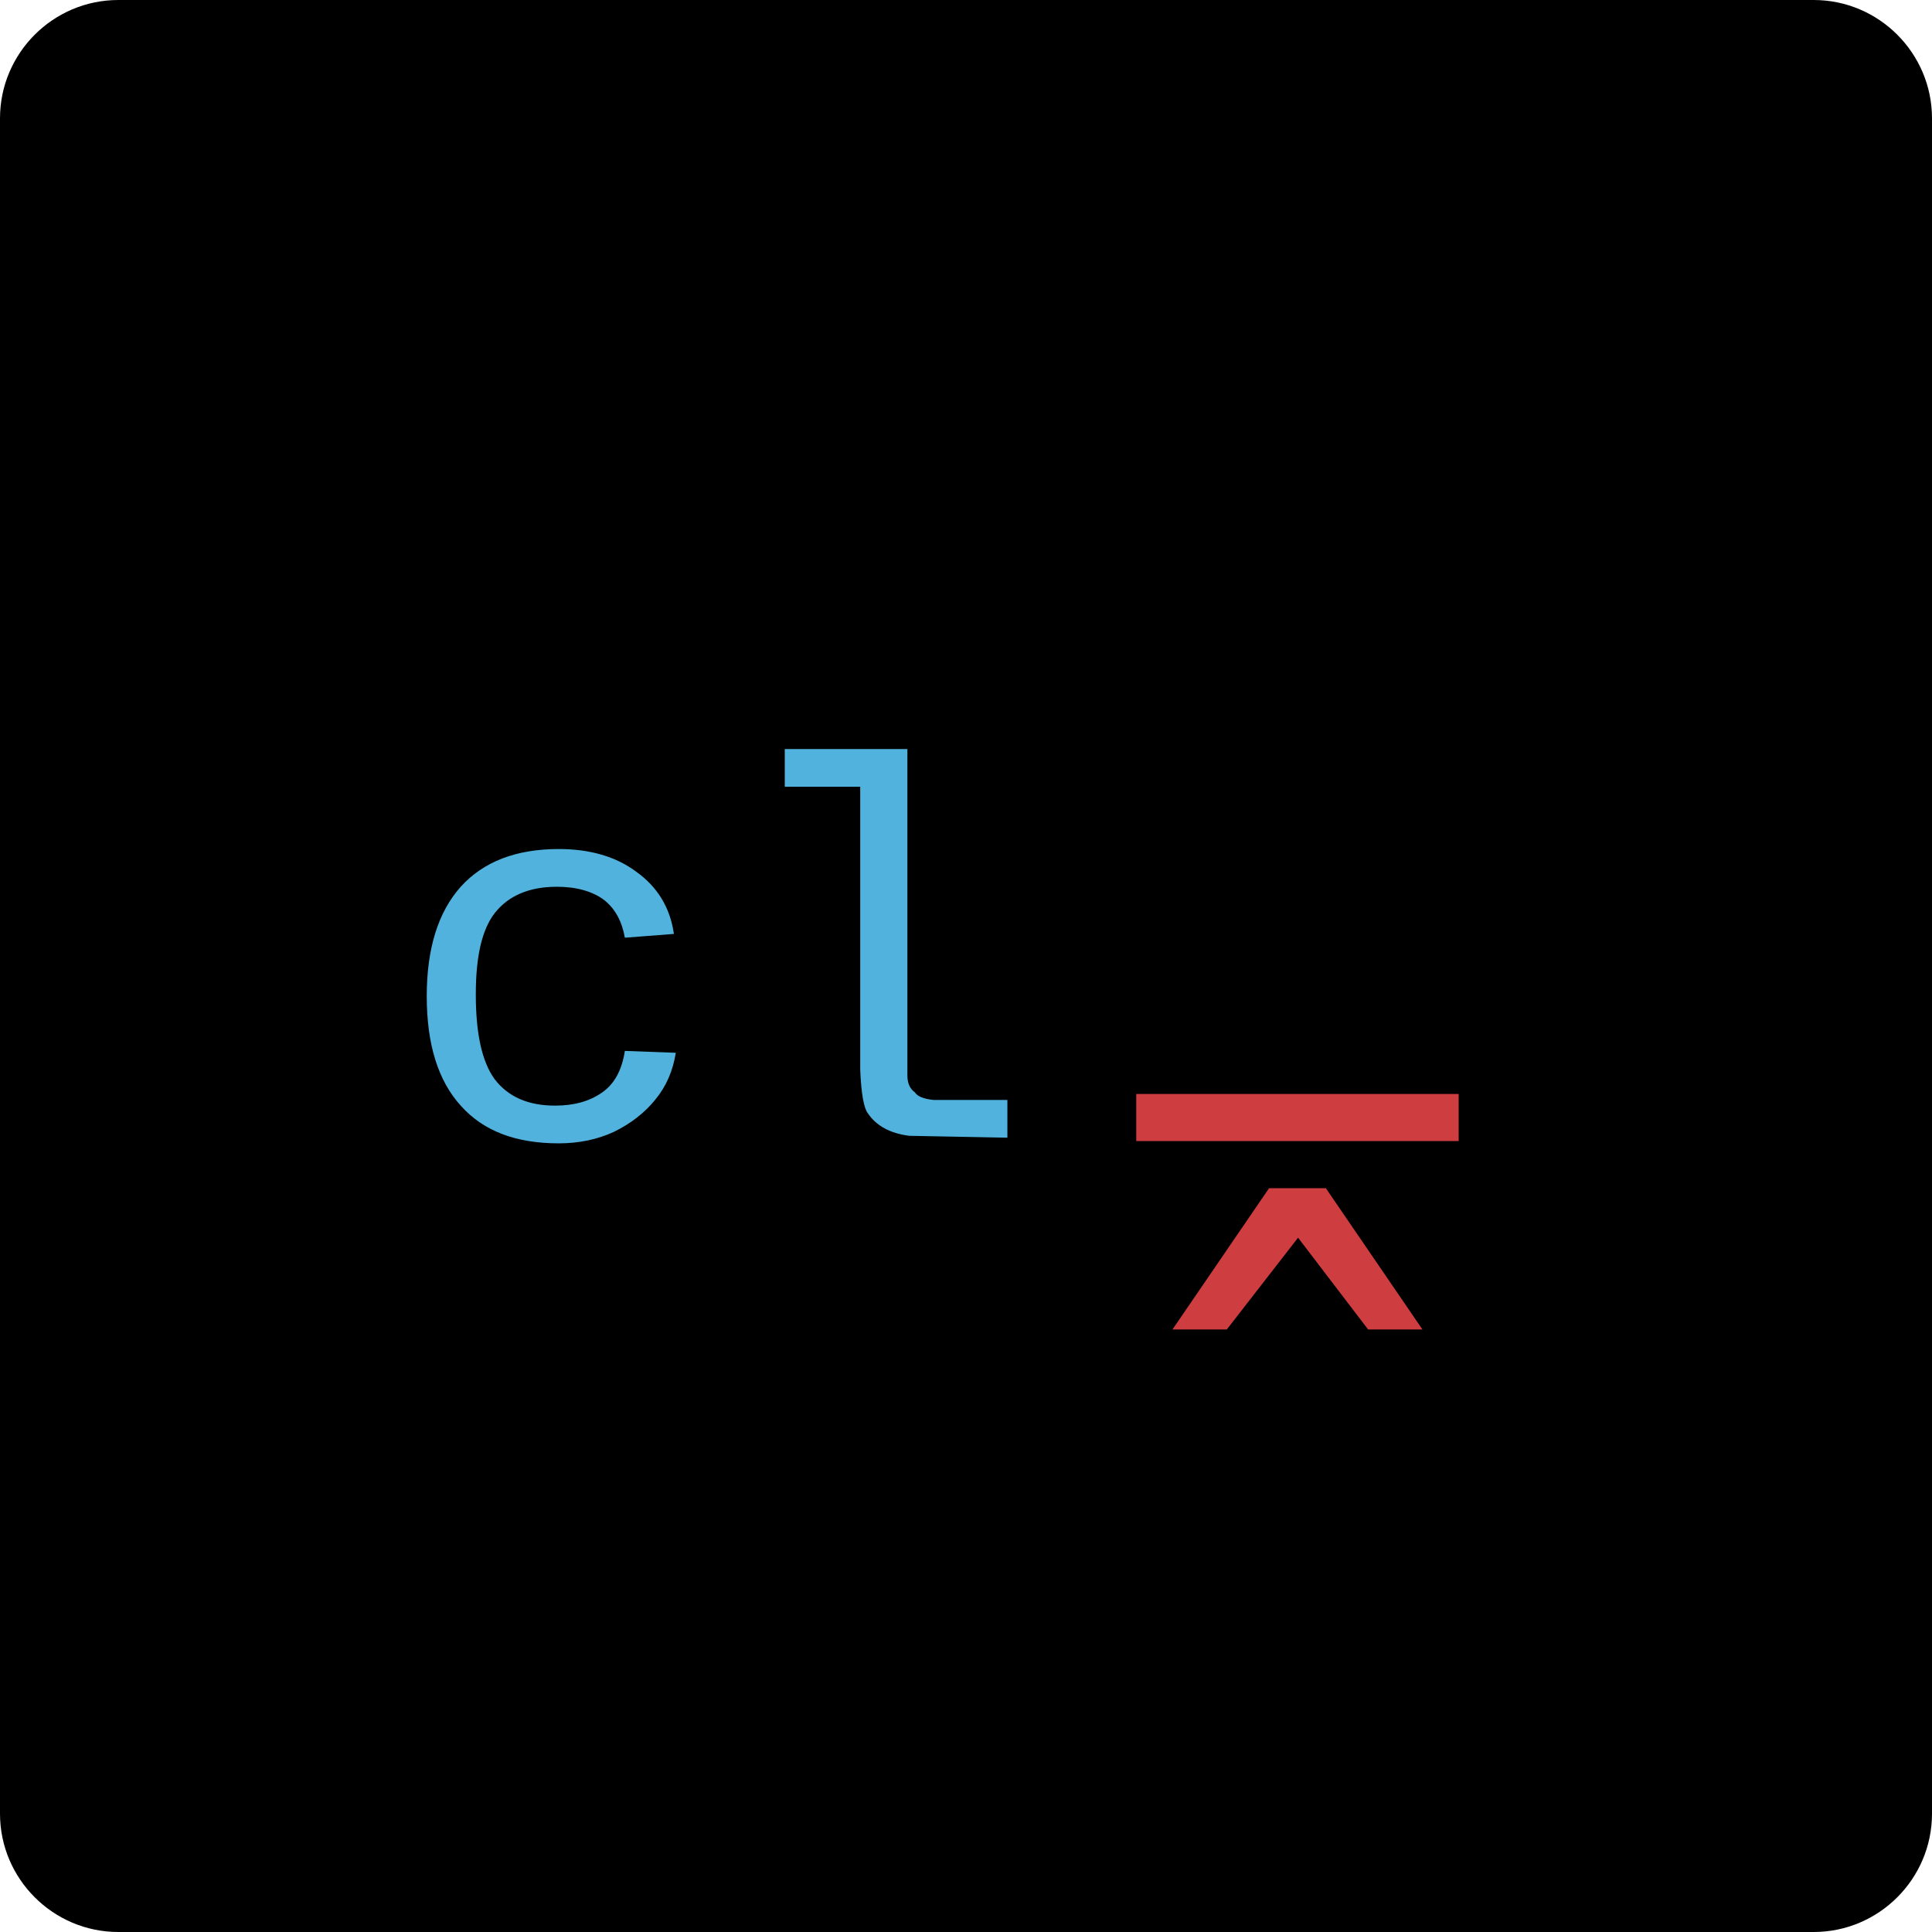
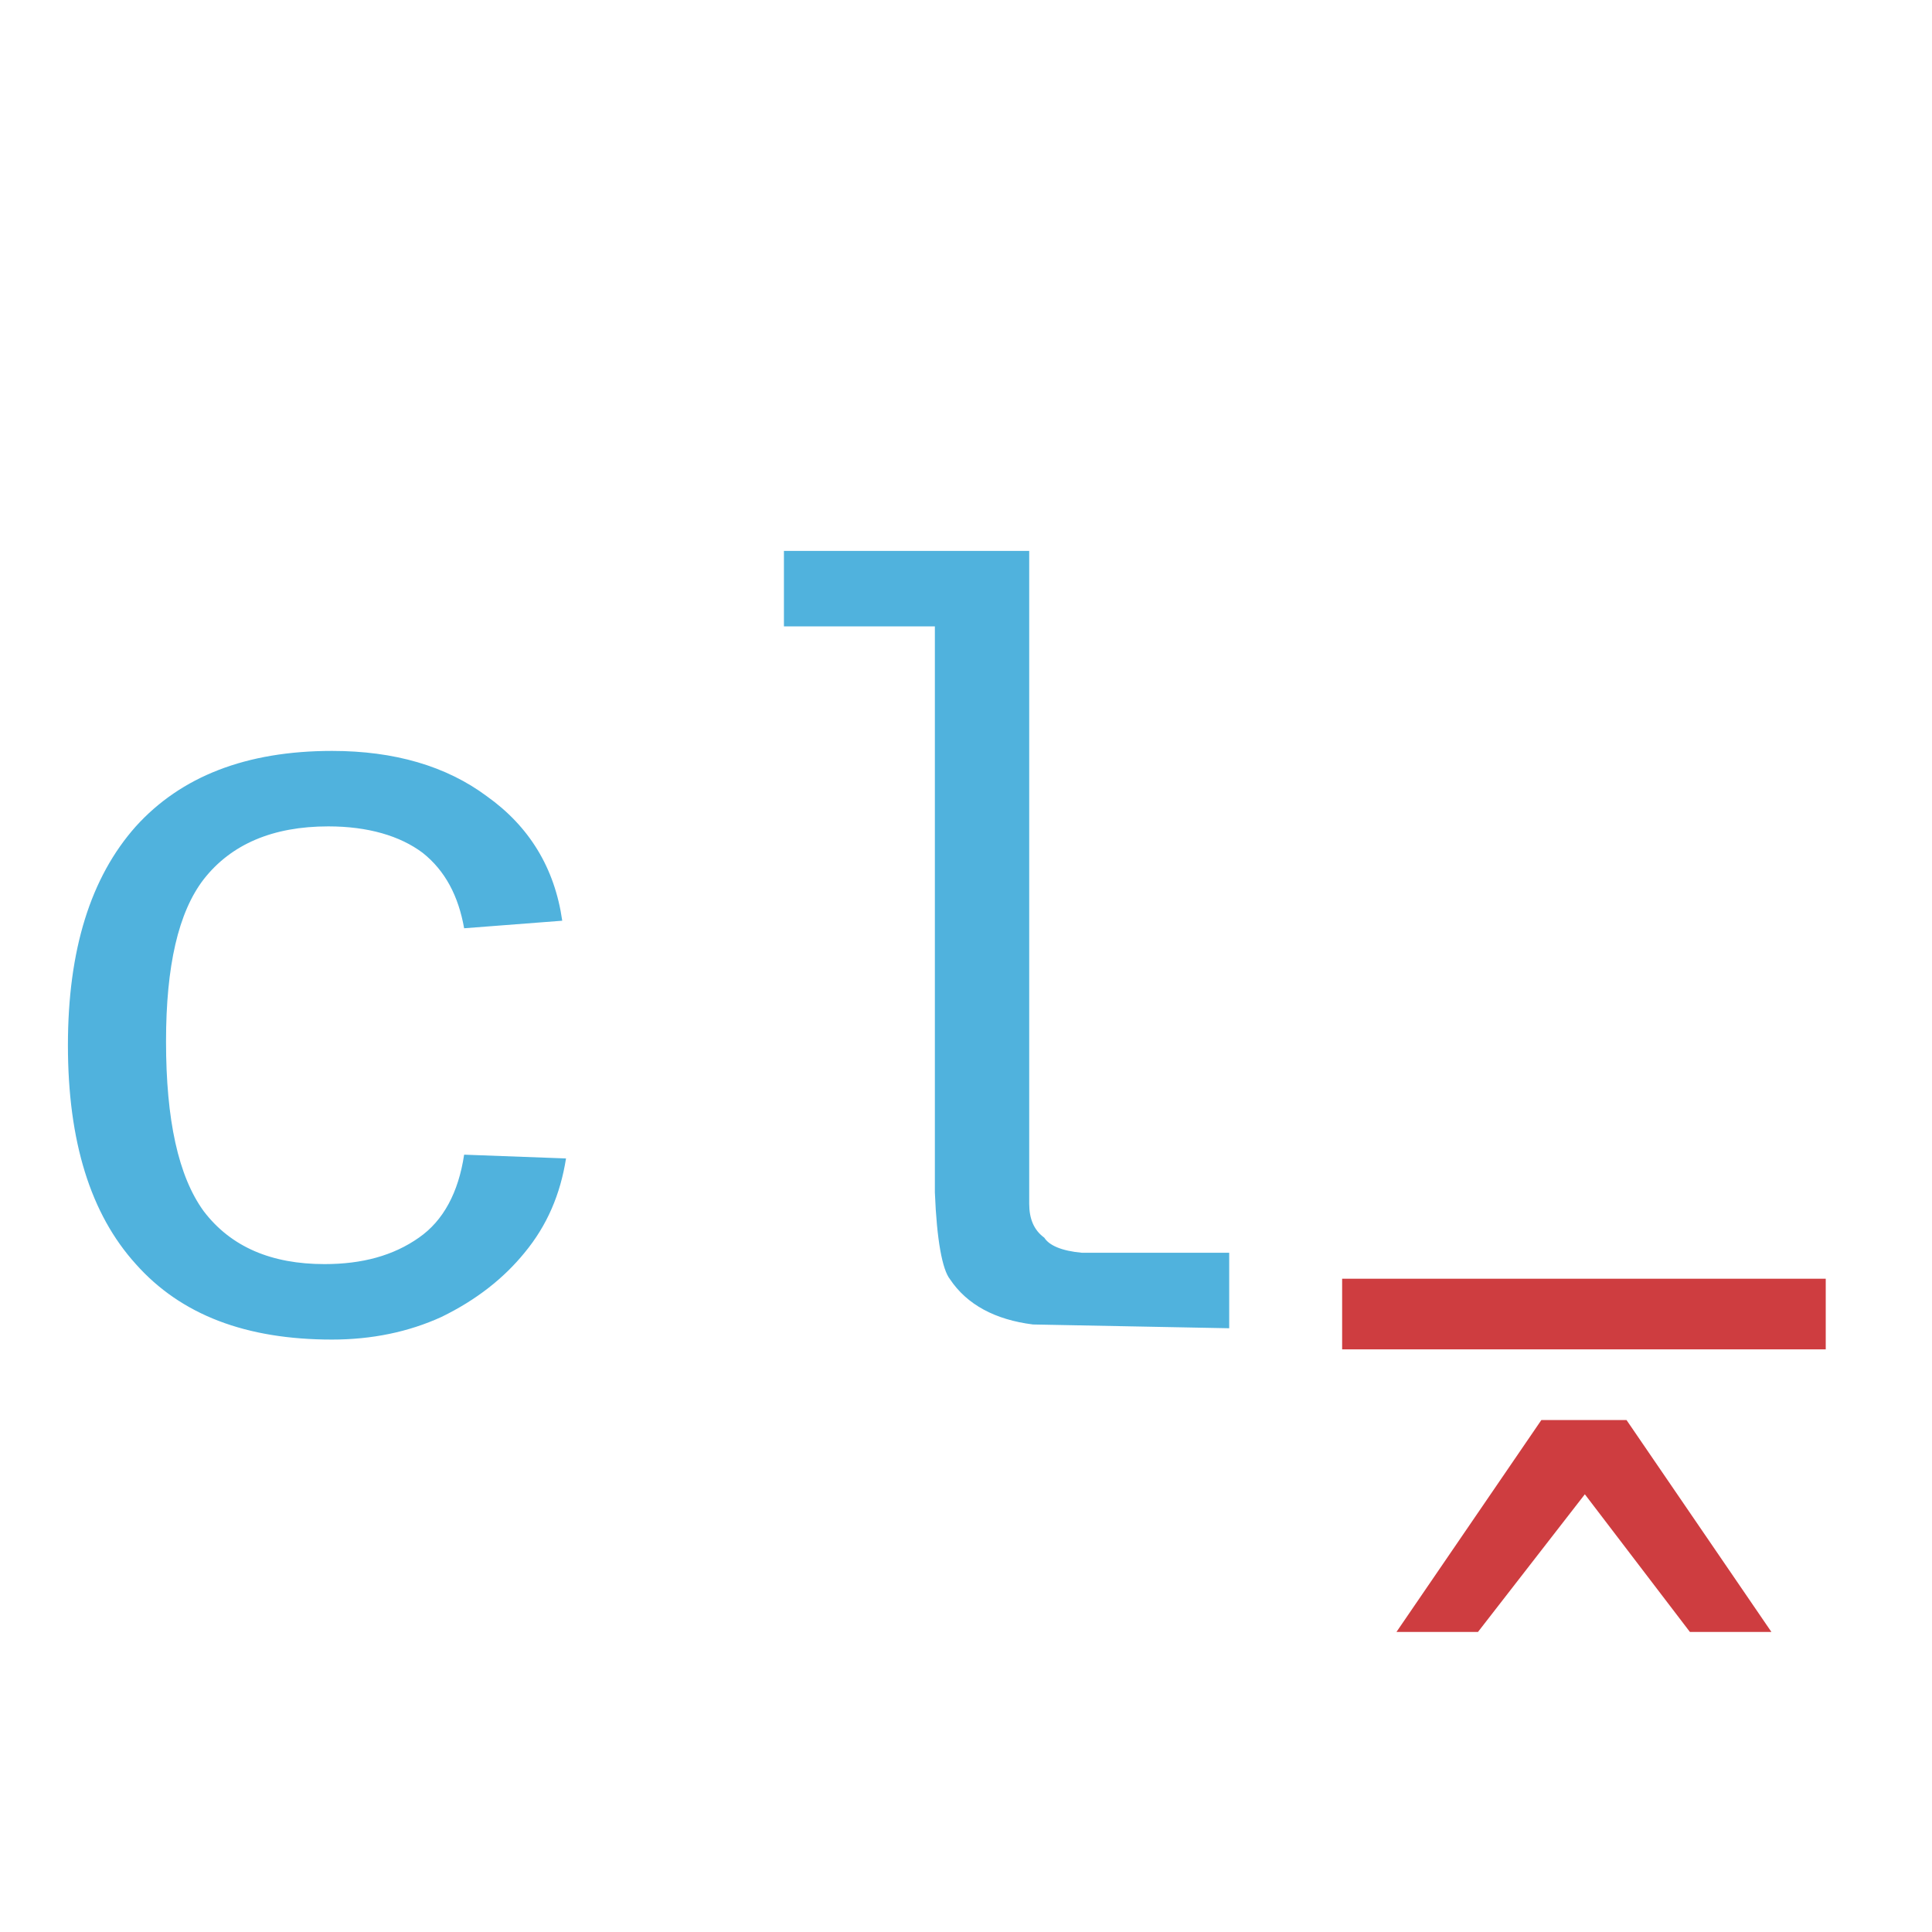
<svg xmlns="http://www.w3.org/2000/svg" width="16px" height="16px" viewBox="0 0 16 16" style="enable-background:new 0 0 16 16;">
-   <path d="M0.98,0h14.04C15.56,0,16,0.44,16,0.98v14.04c0,0.54-0.44,0.98-0.98,0.98H0.98C0.44,16,0,15.56,0,15.02V0.98  C0,0.44,0.44,0,0.98,0z" />
-   <path d="M9.41,9.06h2.67v0.39H9.41C9.41,9.45,9.41,9.06,9.41,9.06z M10.98,9.84l0.8,1.17h-0.45l-0.58-0.76l-0.59,0.76 H9.71l0.8-1.17H10.98z" fill="#CE3D40" />
-   <text transform="matrix(1 0 0 1 3.2529 9.4219)" font-family="'SFMono-Regular', Consolas, 'Liberation Mono', Menlo, Courier, monospace" font-size="4.444px" fill="#50B2DD">cl
+   <path d="M9.41,9.06h2.67v0.39H9.41C9.41,9.45,9.41,9.06,9.41,9.06z M10.98,9.84l0.8,1.17h-0.45l-0.58-0.76l-0.59,0.76 H9.71l0.8-1.17H10.98z" fill="#CE3D40" transform="translate(-3 -3) scale(1.5)" />
+   <text transform="matrix(2 0 0 2 0 11)" font-family="'SFMono-Regular', Consolas, 'Liberation Mono', Menlo, Courier, monospace" font-size="4.444px" fill="#50B2DD">cl
    </text>
</svg>
